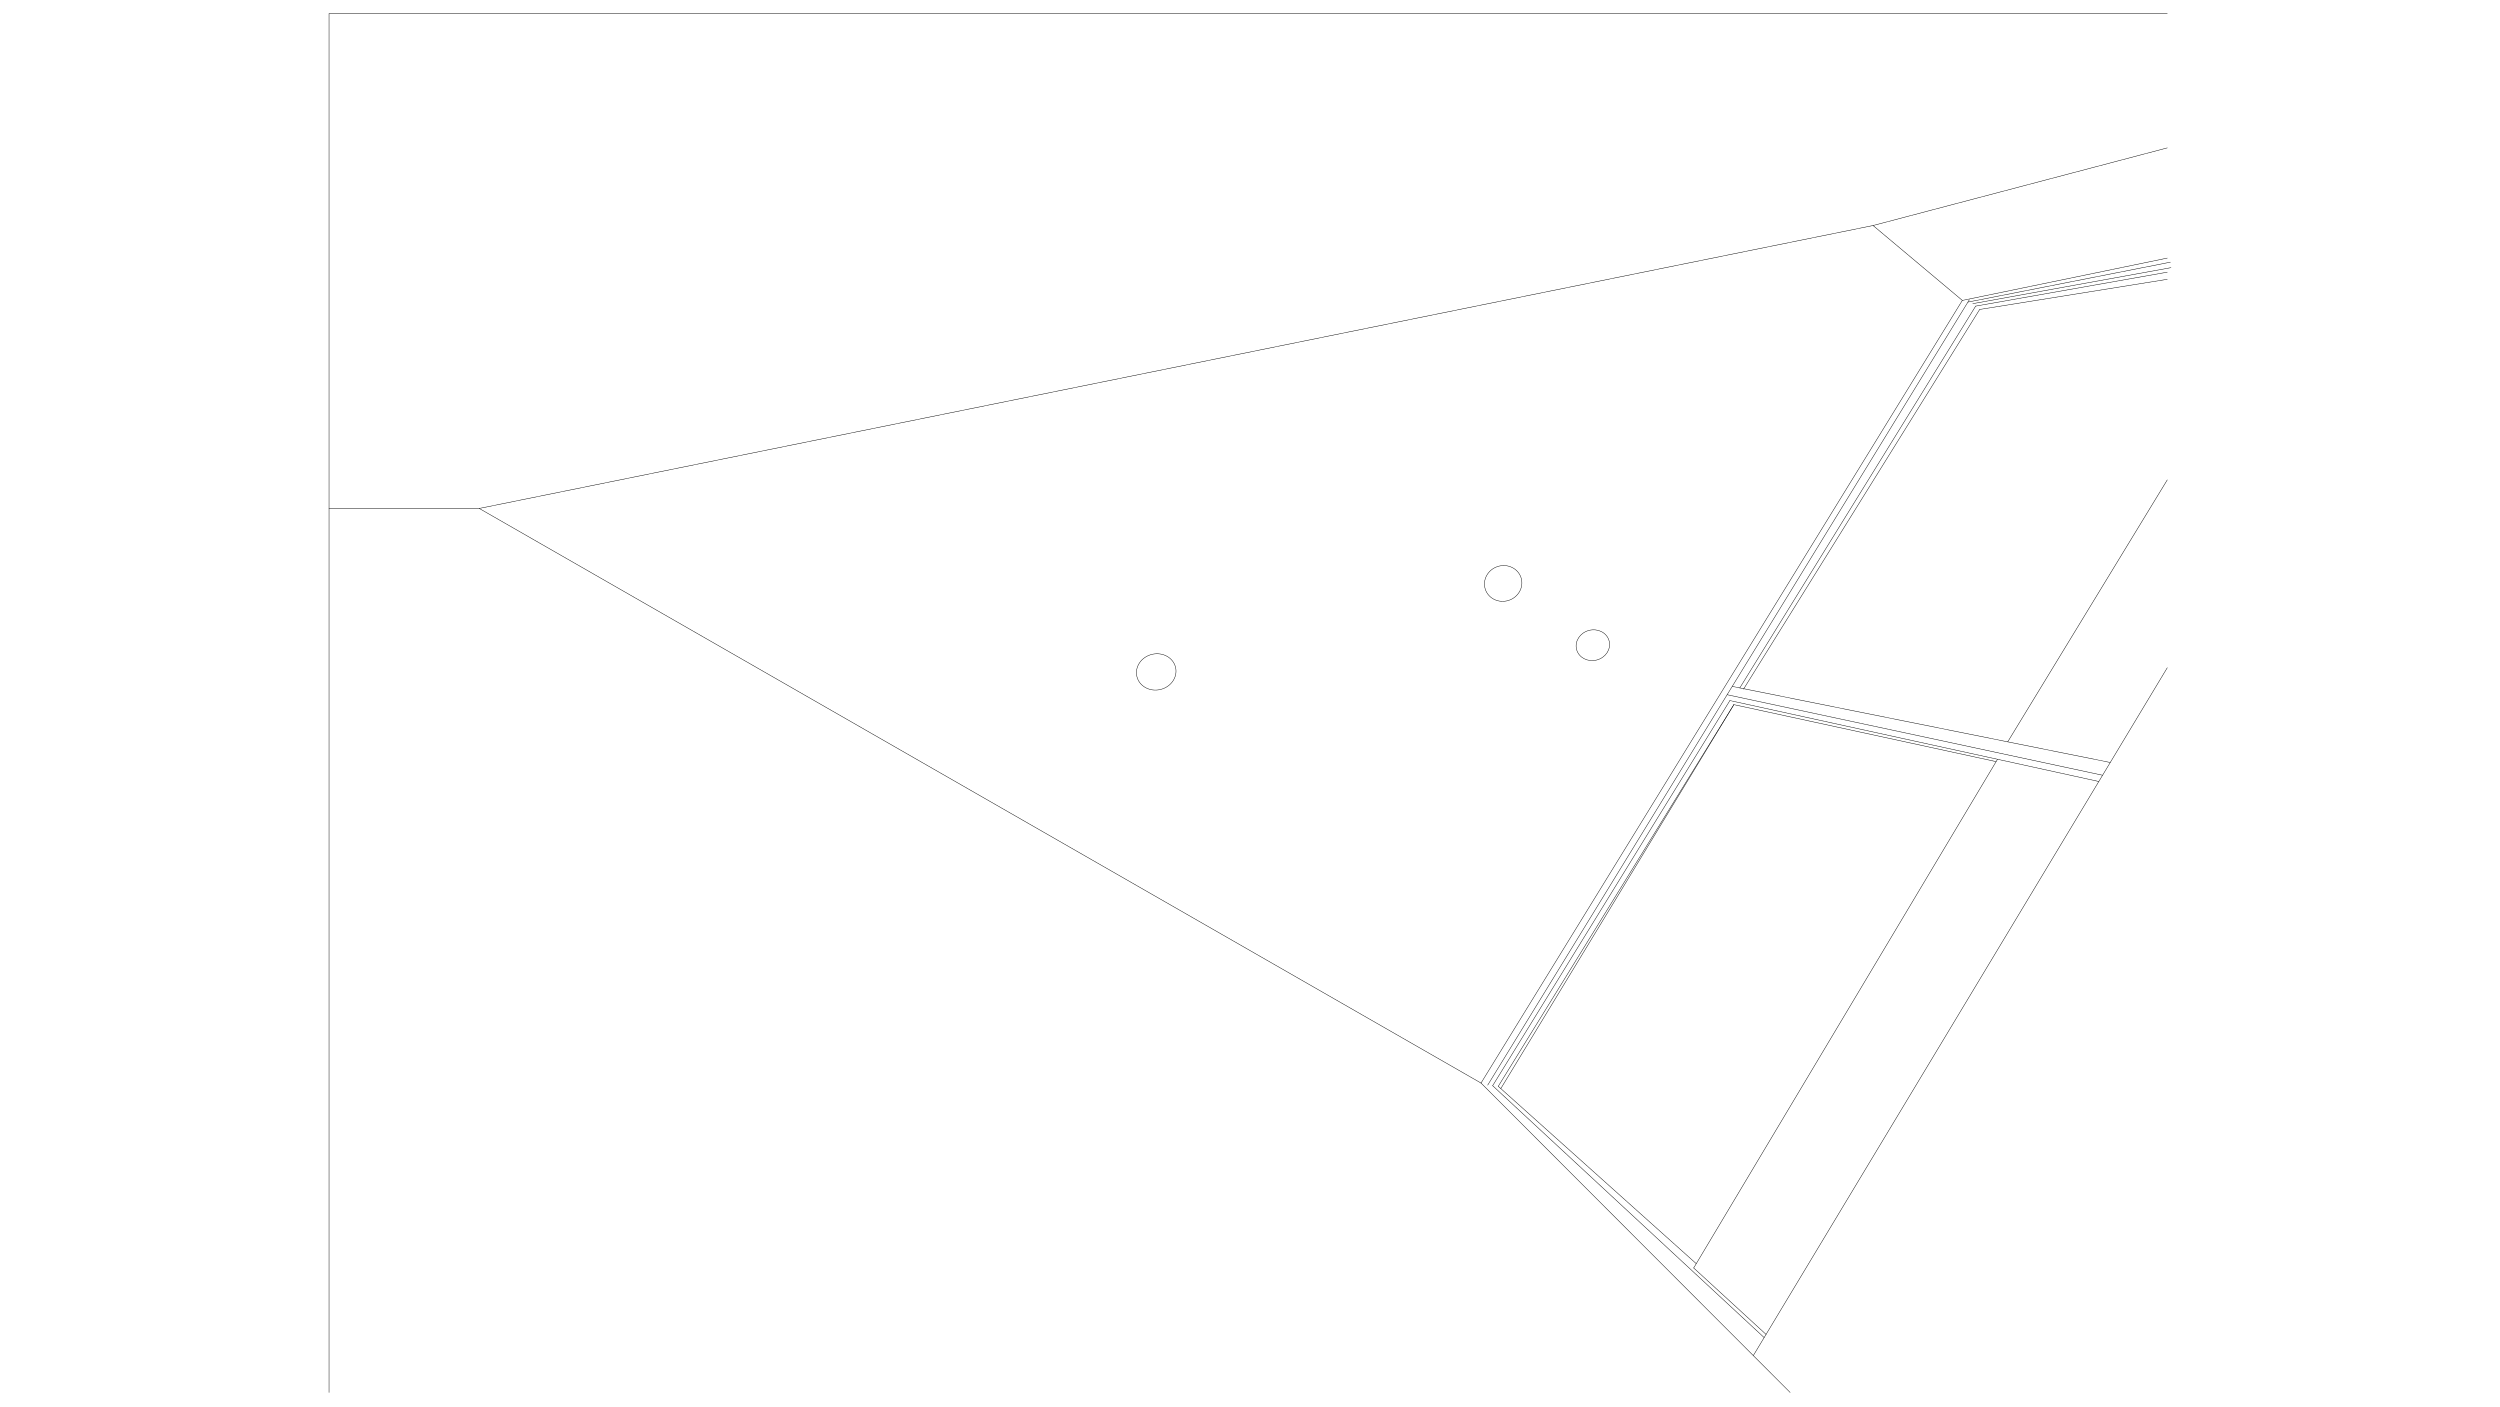
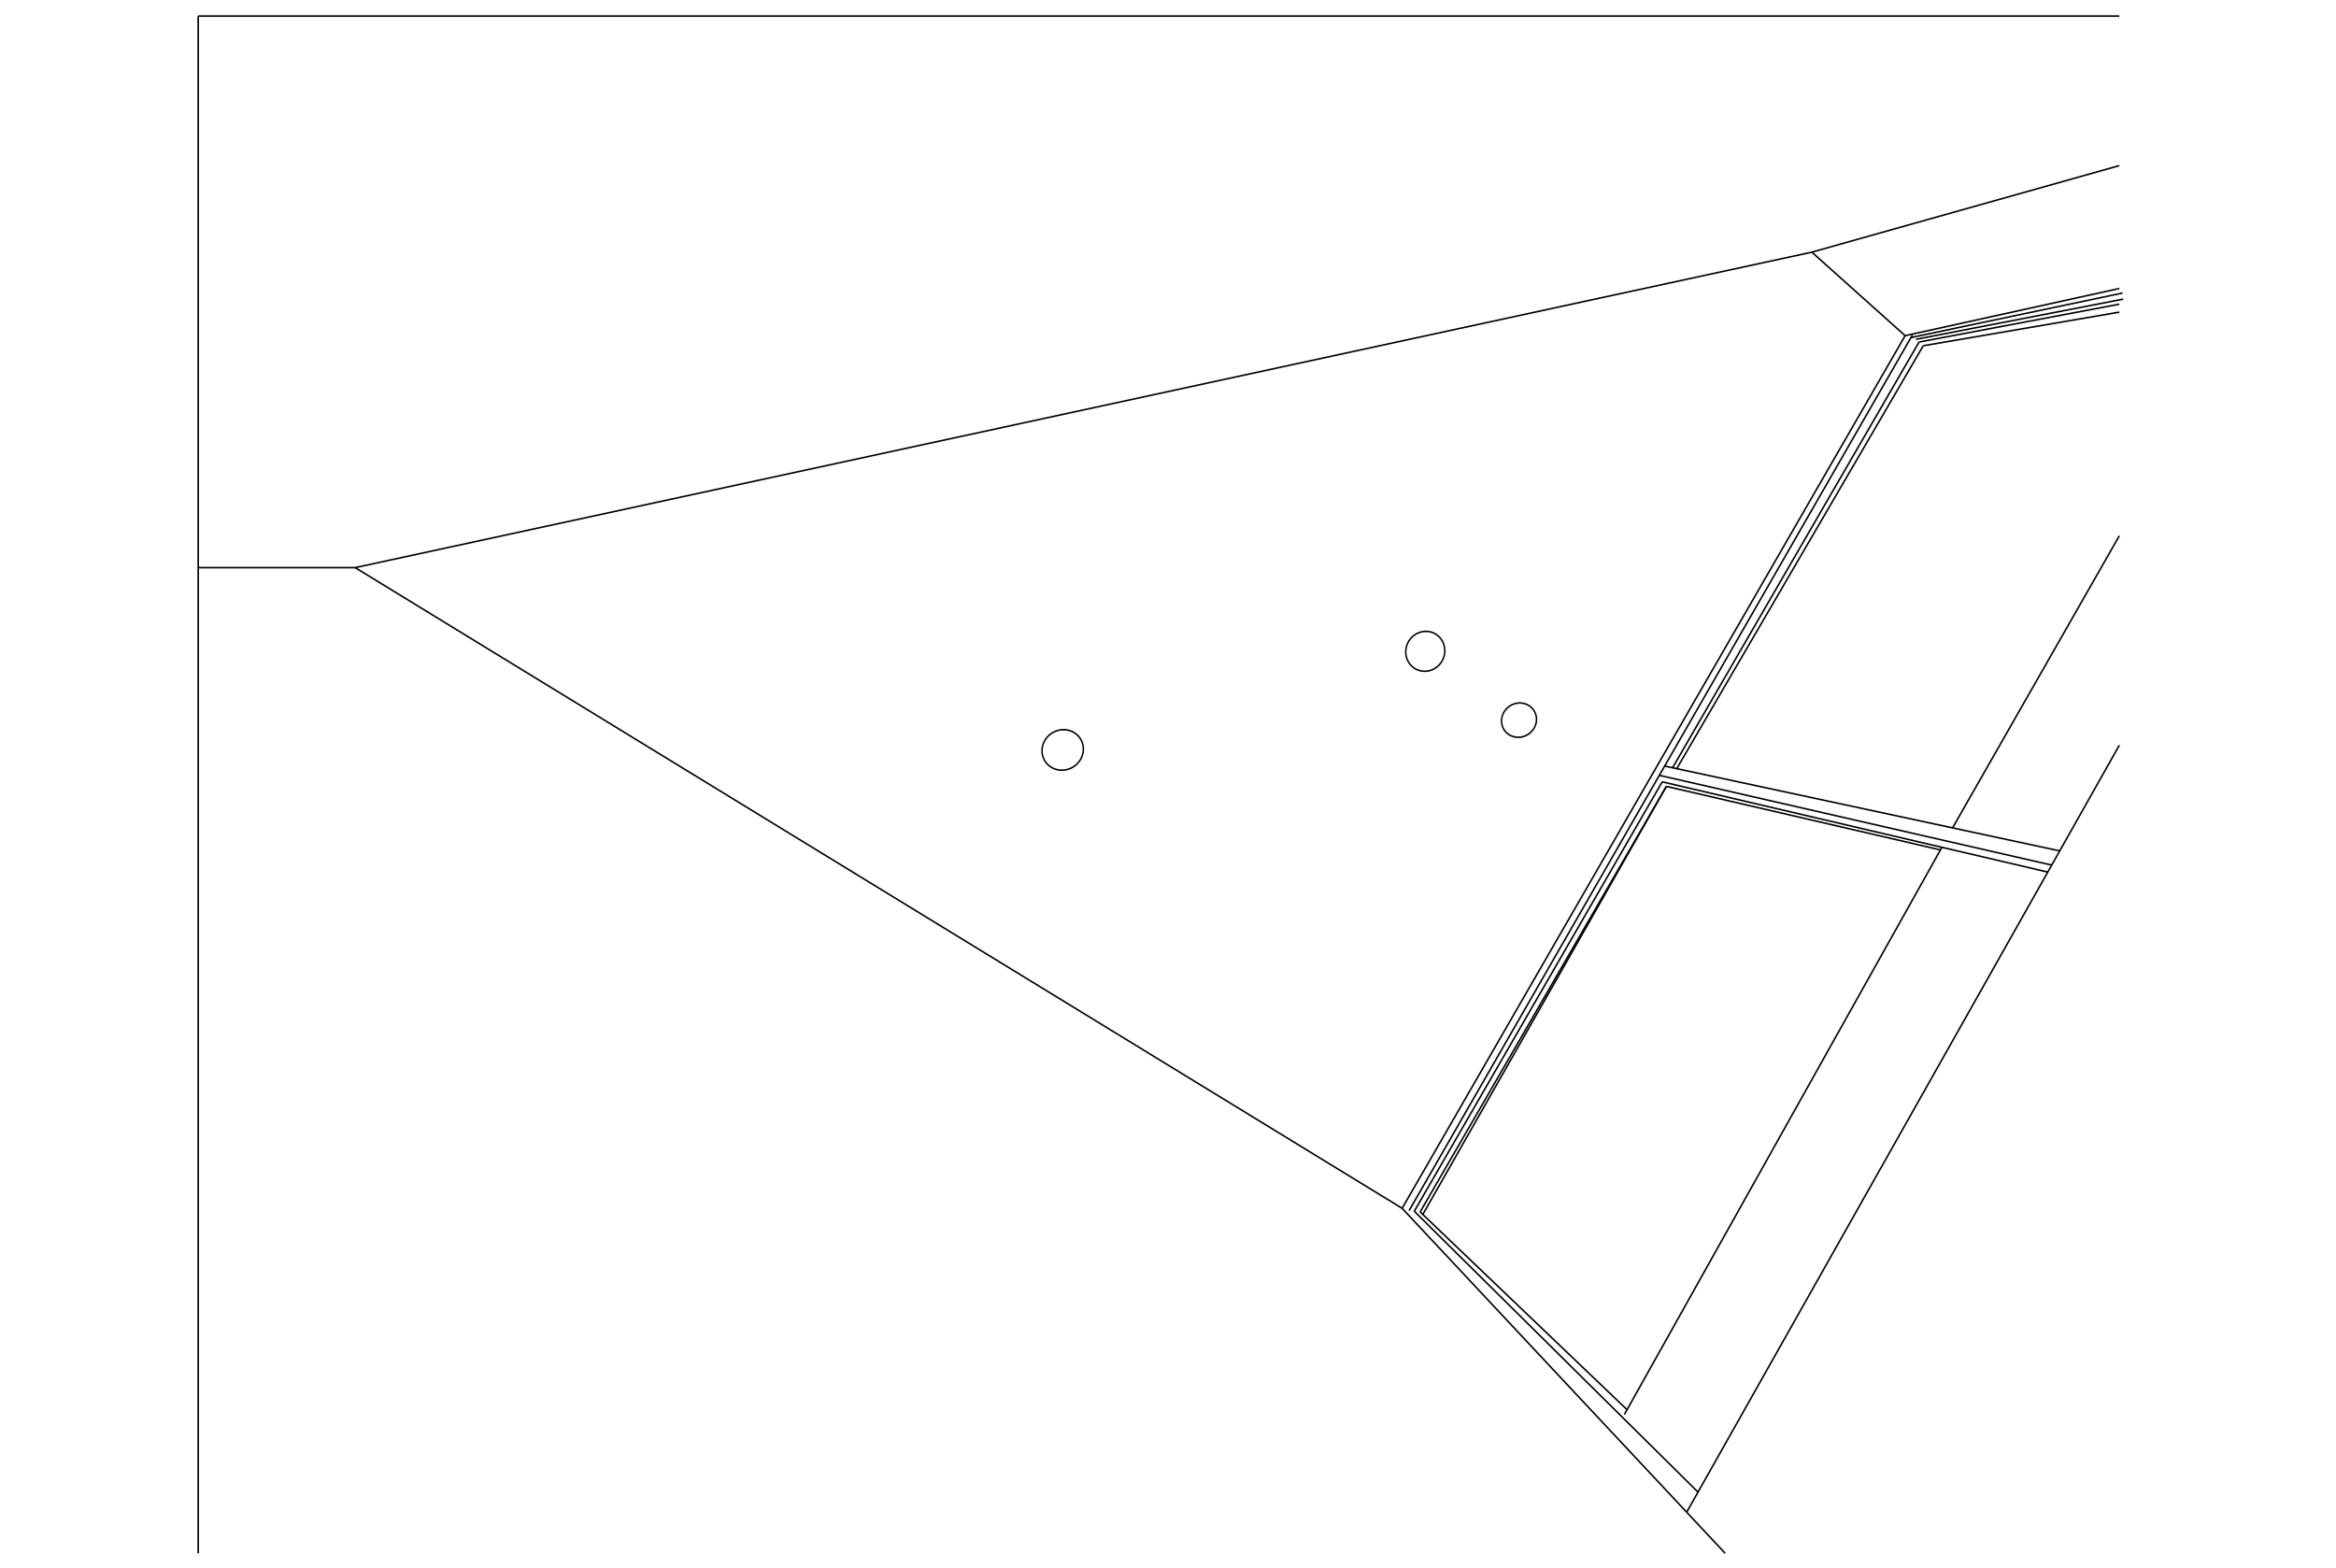
- <svg xmlns="http://www.w3.org/2000/svg" viewBox="0 0 1408 792" version="1.1" stroke-linecap="round" stroke-linejoin="round" fill-rule="evenodd" xml:space="preserve">
+ <svg xmlns="http://www.w3.org/2000/svg" width="1180" height="792">
  <defs>
    <clipPath id="clipId0">
-       <path d="M0,792 1408,792 1408,0 0,0 z" />
+       <path d="m0,792l1408,0l0,-792l-1408,0l0,792z" id="svg_1" />
    </clipPath>
  </defs>
-   <g clip-path="url(#clipId0)" fill="none" stroke="rgb(0,0,0)" stroke-width="0.1" />
-   <g clip-path="url(#clipId0)" fill="none" stroke="rgb(0,0,0)" stroke-width="0.25">
-     <polyline points="269.887,286.353 834.109,609.976 " />
-     <polyline points="834.109,609.976 1105.18,169.192 " />
-     <polyline points="1105.18,169.192 1054.9,127.008 " />
-     <polyline points="1054.9,127.008 1220.61,83.289 " />
-     <polyline points="1054.9,127.008 269.887,286.353 " />
-     <polyline points="269.887,286.353 185.314,286.353 " />
-     <polyline points="834.109,609.976 1008.2,784.235 " />
-     <polyline points="987.457,763.47 1220.61,376.07 " />
-     <polyline points="837.881,611.132 1109.13,168.827 " />
-     <polyline points="1105.18,169.192 1220.61,145.355 " />
-     <polyline points="1108.33,170.134 1222.36,147.648 " />
-     <polyline points="1111.08,171.019 1222.69,150.742 " />
-     <polyline points="1114.95,174.28 1220.61,157.306 " />
-     <polyline points="1114.95,174.28 981.956,388.13 " />
-     <polyline points="975.588,386.587 1188.49,429.438 " />
-     <polyline points="972.718,391.266 1184.17,436.618 " />
-     <polyline points="974.268,394.563 1182.05,440.142 " />
-     <polyline points="974.268,394.563 840.66,611.467 " />
-     <polyline points="840.66,611.467 993.562,753.327 " />
-     <polyline points="994.642,751.533 953.885,714.117 " />
-     <polyline points="953.885,714.117 1125,427.629 " />
-     <polyline points="1130.74,417.815 1220.61,270.275 " />
-     <polyline points="976.507,396.853 843.818,611.81 " />
-     <polyline points="843.818,611.81 955.329,711.699 " />
-     <polyline points="845.248,613.091 976.507,396.853 " />
-     <polyline points="976.507,396.853 1124.21,428.953 " />
-     <polyline points="979.85,387.445 1112.69,172.406 " />
-     <polyline points="1112.69,172.406 1220.61,153.284 " />
-     <ellipse rx="11.191" ry="10.178" transform="translate(651.187 378.428) rotate(-13.1039)" />
-     <ellipse rx="10.58" ry="10.029" transform="translate(846.584 328.601) rotate(-17.3543)" />
-     <ellipse rx="9.473" ry="8.616" transform="translate(897.099 363.384) rotate(-14.6003)" />
-     <polyline points="185.314,7.765 1220.61,7.765 " />
-     <polyline points="185.314,784.235 185.314,7.765 " />
+   <g>
+     <rect x="-1" y="-1" width="1182" height="794" id="canvas_background" fill="none" />
+   </g>
+   <g>
+     <g clip-path="url(#clipId0)" fill="none" stroke="rgb(0,0,0)" stroke-width="0.1" id="svg_2" />
+     <g stroke="rgb(0,0,0)" clip-path="url(#clipId0)" fill="none" stroke-width="0.25" id="svg_3">
+       <polyline stroke="null" points="179.399,286.713 708.268,610.336 " id="svg_4" stroke-width="0.8" />
+       <polyline stroke="null" points="708.268,610.336 962.354,169.552 " id="svg_5" stroke-width="0.8" />
+       <polyline stroke="null" points="962.354,169.552 915.224,127.368 " id="svg_6" stroke-width="0.8" />
+       <polyline stroke="null" points="915.224,127.368 1070.551,83.649 " id="svg_7" stroke-width="0.8" />
+       <polyline stroke="null" points="915.224,127.368 179.399,286.713 " id="svg_8" stroke-width="0.8" />
+       <polyline stroke="null" points="179.399,286.713 100.125,286.713 " id="svg_9" stroke-width="0.8" />
+       <polyline stroke="null" points="708.268,610.336 871.45,784.595 " id="svg_10" stroke-width="0.8" />
+       <polyline stroke="null" points="852.007,763.83 1070.551,376.43 " id="svg_11" stroke-width="0.8" />
+       <polyline stroke="null" points="711.803,611.492 966.057,169.187 " id="svg_12" stroke-width="0.8" />
+       <polyline stroke="null" points="962.354,169.552 1070.551,145.715 " id="svg_13" stroke-width="0.8" />
+       <polyline stroke="null" points="965.307,170.494 1072.192,148.008 " id="svg_14" stroke-width="0.8" />
+       <polyline stroke="null" points="967.884,171.379 1072.501,151.102 " id="svg_15" stroke-width="0.8" />
+       <polyline stroke="null" points="971.512,174.64 1070.551,157.666 " id="svg_16" stroke-width="0.8" />
+       <polyline stroke="null" points="971.512,174.64 846.851,388.49 " id="svg_17" stroke-width="0.8" />
+       <polyline stroke="null" points="840.882,386.947 1040.444,429.798 " id="svg_18" stroke-width="0.8" />
+       <polyline stroke="null" points="838.192,391.626 1036.395,436.978 " id="svg_19" stroke-width="0.8" />
+       <polyline stroke="null" points="839.645,394.923 1034.407,440.502 " id="svg_20" stroke-width="0.8" />
+       <polyline stroke="null" points="839.645,394.923 714.408,611.827 " id="svg_21" stroke-width="0.8" />
+       <polyline stroke="null" points="714.408,611.827 857.73,753.687 " id="svg_22" stroke-width="0.8" />
+       <polyline stroke="null" points="858.742,752330228105216 820.539,714.477 " id="svg_23" stroke-width="0.8" />
+       <polyline stroke="null" points="820.539,714.477 980.932,427.989 " id="svg_24" stroke-width="0.8" />
+       <polyline stroke="null" points="986.313,418.175 1070.551,270.635 " id="svg_25" stroke-width="0.8" />
+       <polyline stroke="null" points="841.743,397.213 717.368,612.17 " id="svg_26" stroke-width="0.8" />
+       <polyline stroke="null" points="717.368,612.17 821.892,712.059 " id="svg_27" stroke-width="0.8" />
+       <polyline stroke="null" points="718.709,613.451 841.743,397.213 " id="svg_28" stroke-width="0.8" />
+       <polyline stroke="null" points="841.743,397.213 980.192,429.313 " id="svg_29" stroke-width="0.8" />
+       <polyline stroke="null" points="844.877,387.805 969.393,172.766 " id="svg_30" stroke-width="0.8" />
+       <polyline stroke="null" points="969.393,172.766 1070.551,153.644 " id="svg_31" stroke-width="0.8" />
+       <ellipse stroke="null" rx="11.191" ry="10.178" transform="matrix(0.912934,-0.2267176,0.2125119,0.9739605,185.8068,157.5) " cy="300.434" cx="314.541" id="svg_32" stroke-width="0.8" />
+       <ellipse stroke="null" rx="10.58" ry="10.029" transform="matrix(0.8946727,-0.2982796,0.2795899,0.9544785,194.5827,267.5) " cy="225.87" cx="516.644" id="svg_33" stroke-width="0.8" />
+       <ellipse stroke="null" rx="9.473" ry="8.616" transform="matrix(0.9070731,-0.2520744,0.2362799,0.9677078,191.6269,237.875) " cy="276.625" cx="562.604" id="svg_34" stroke-width="0.8" />
+       <polyline stroke="null" points="100.125,8.125 1070.551,8.125 " id="svg_35" stroke-width="0.8" />
+       <polyline stroke="null" points="100.125,784.595 100.125,8.125 " id="svg_36" stroke-width="0.8" />
+     </g>
  </g>
</svg>
